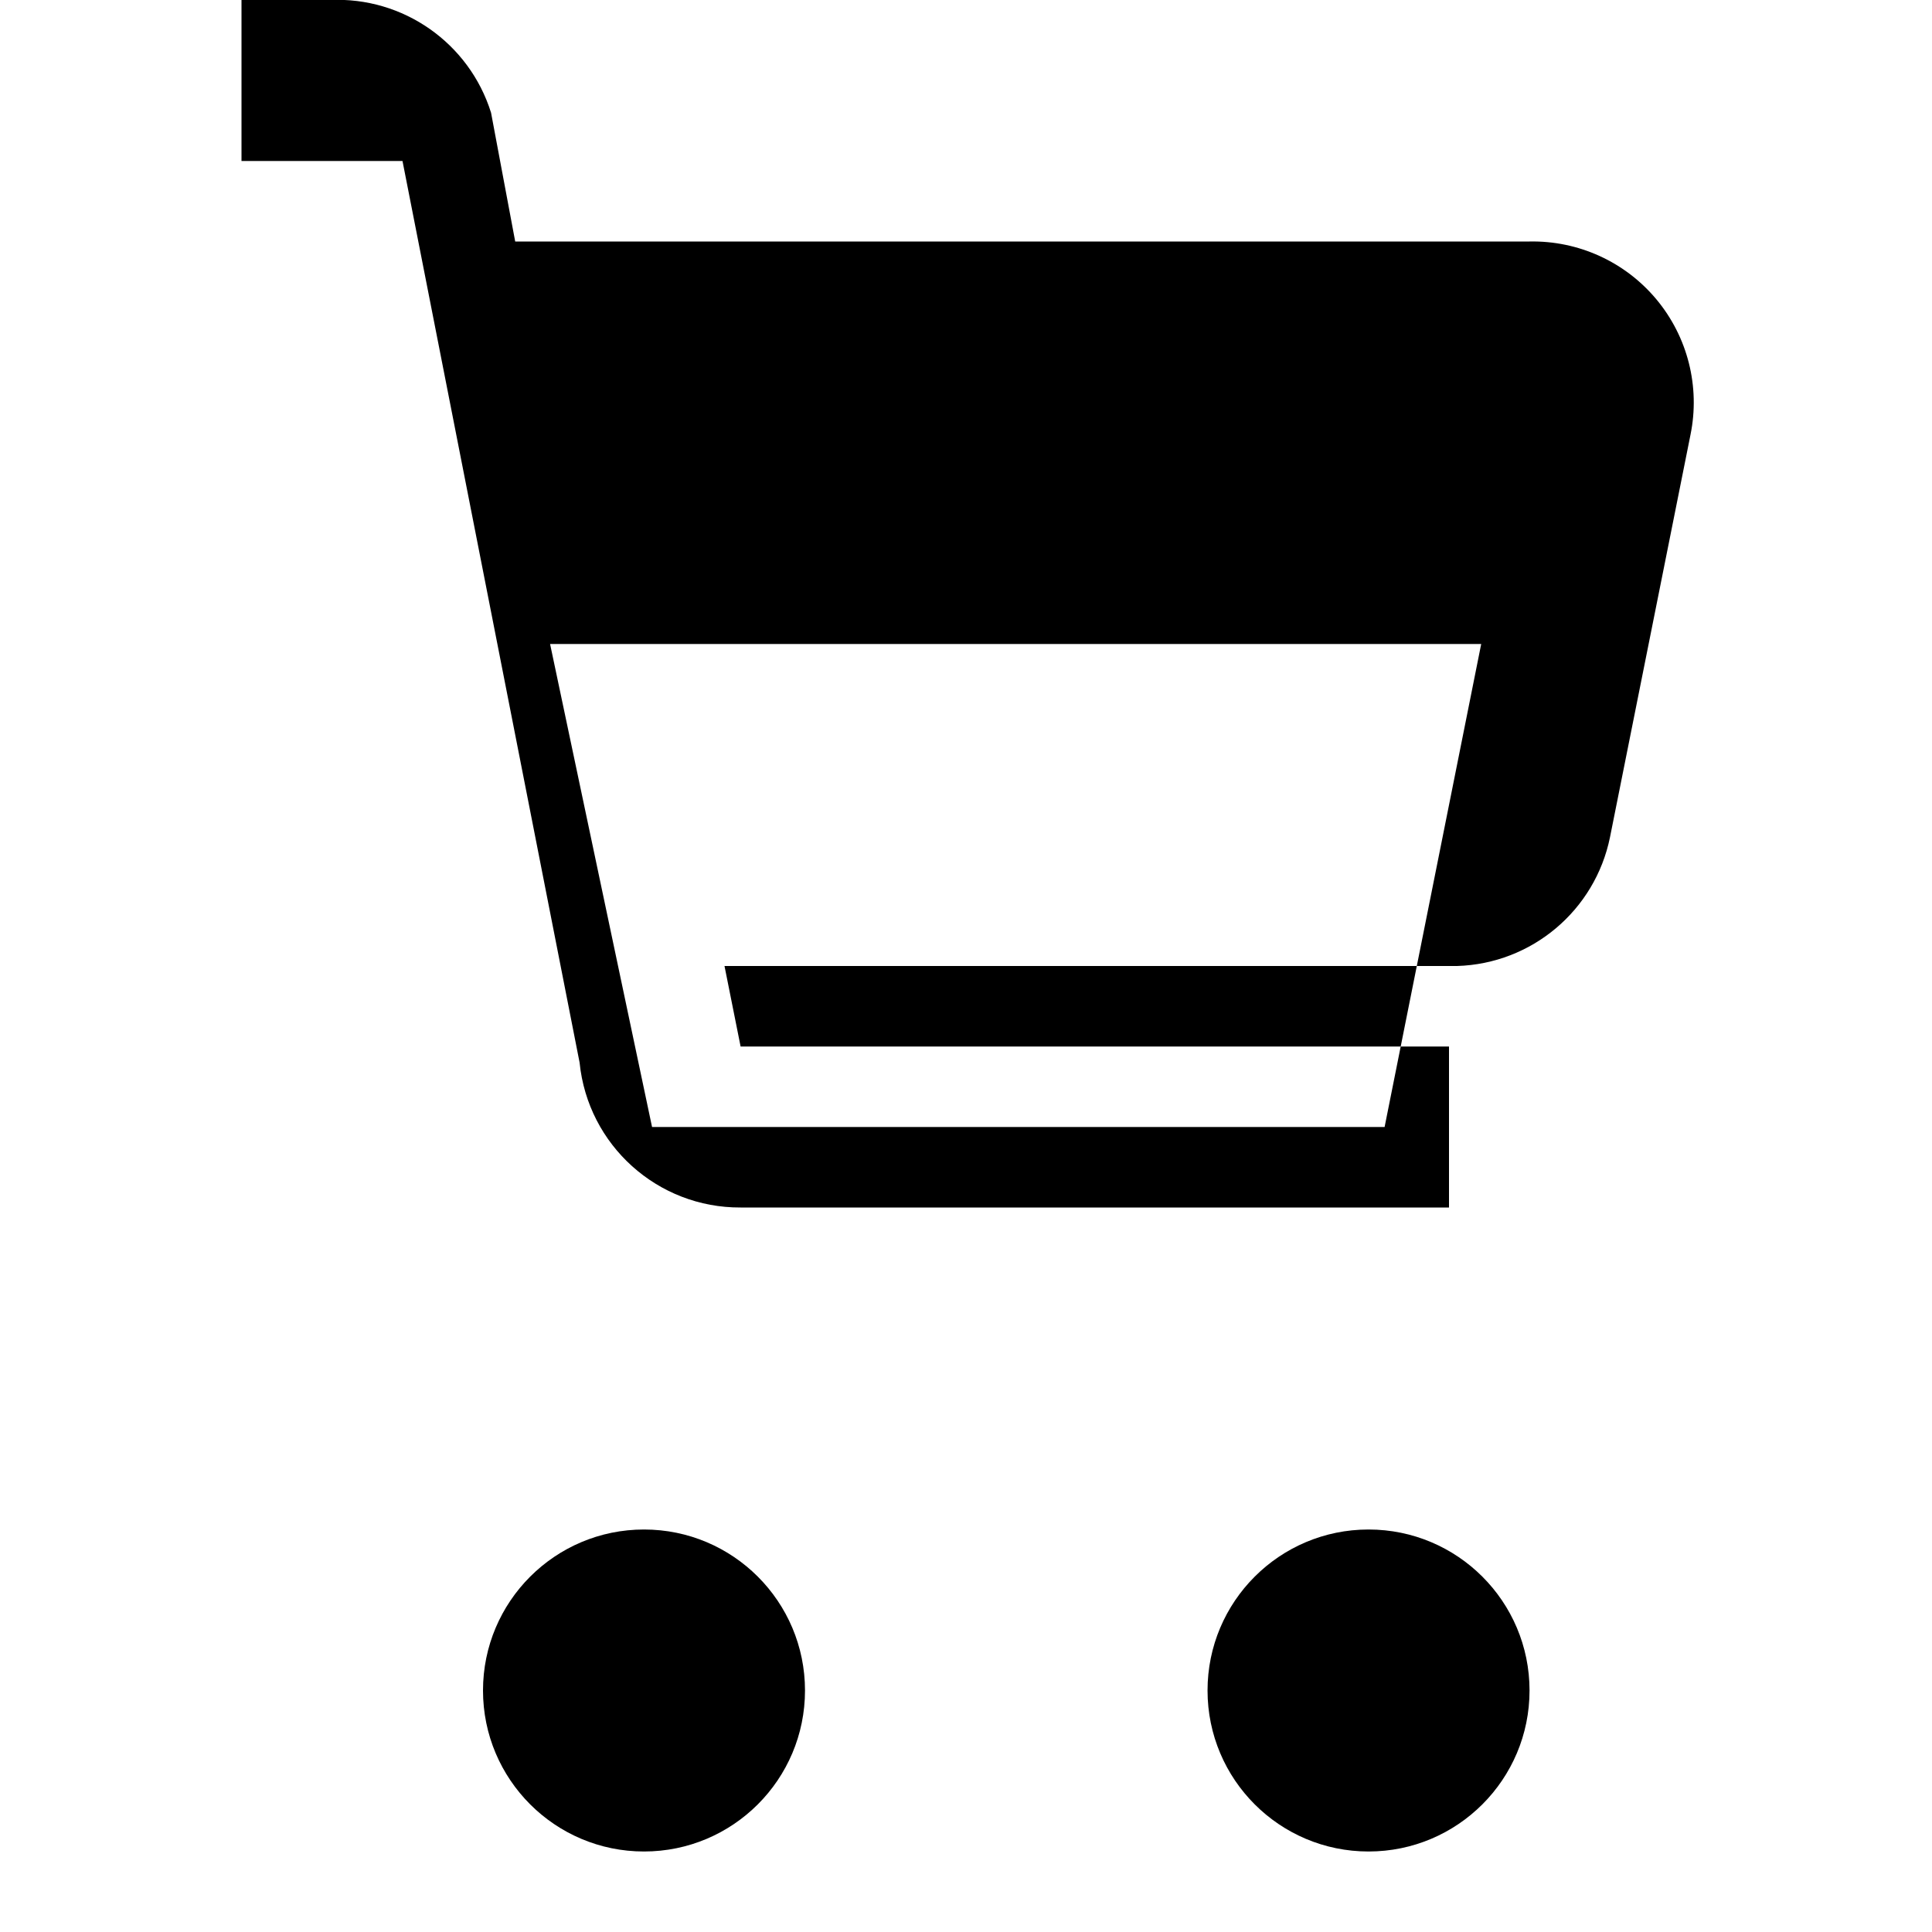
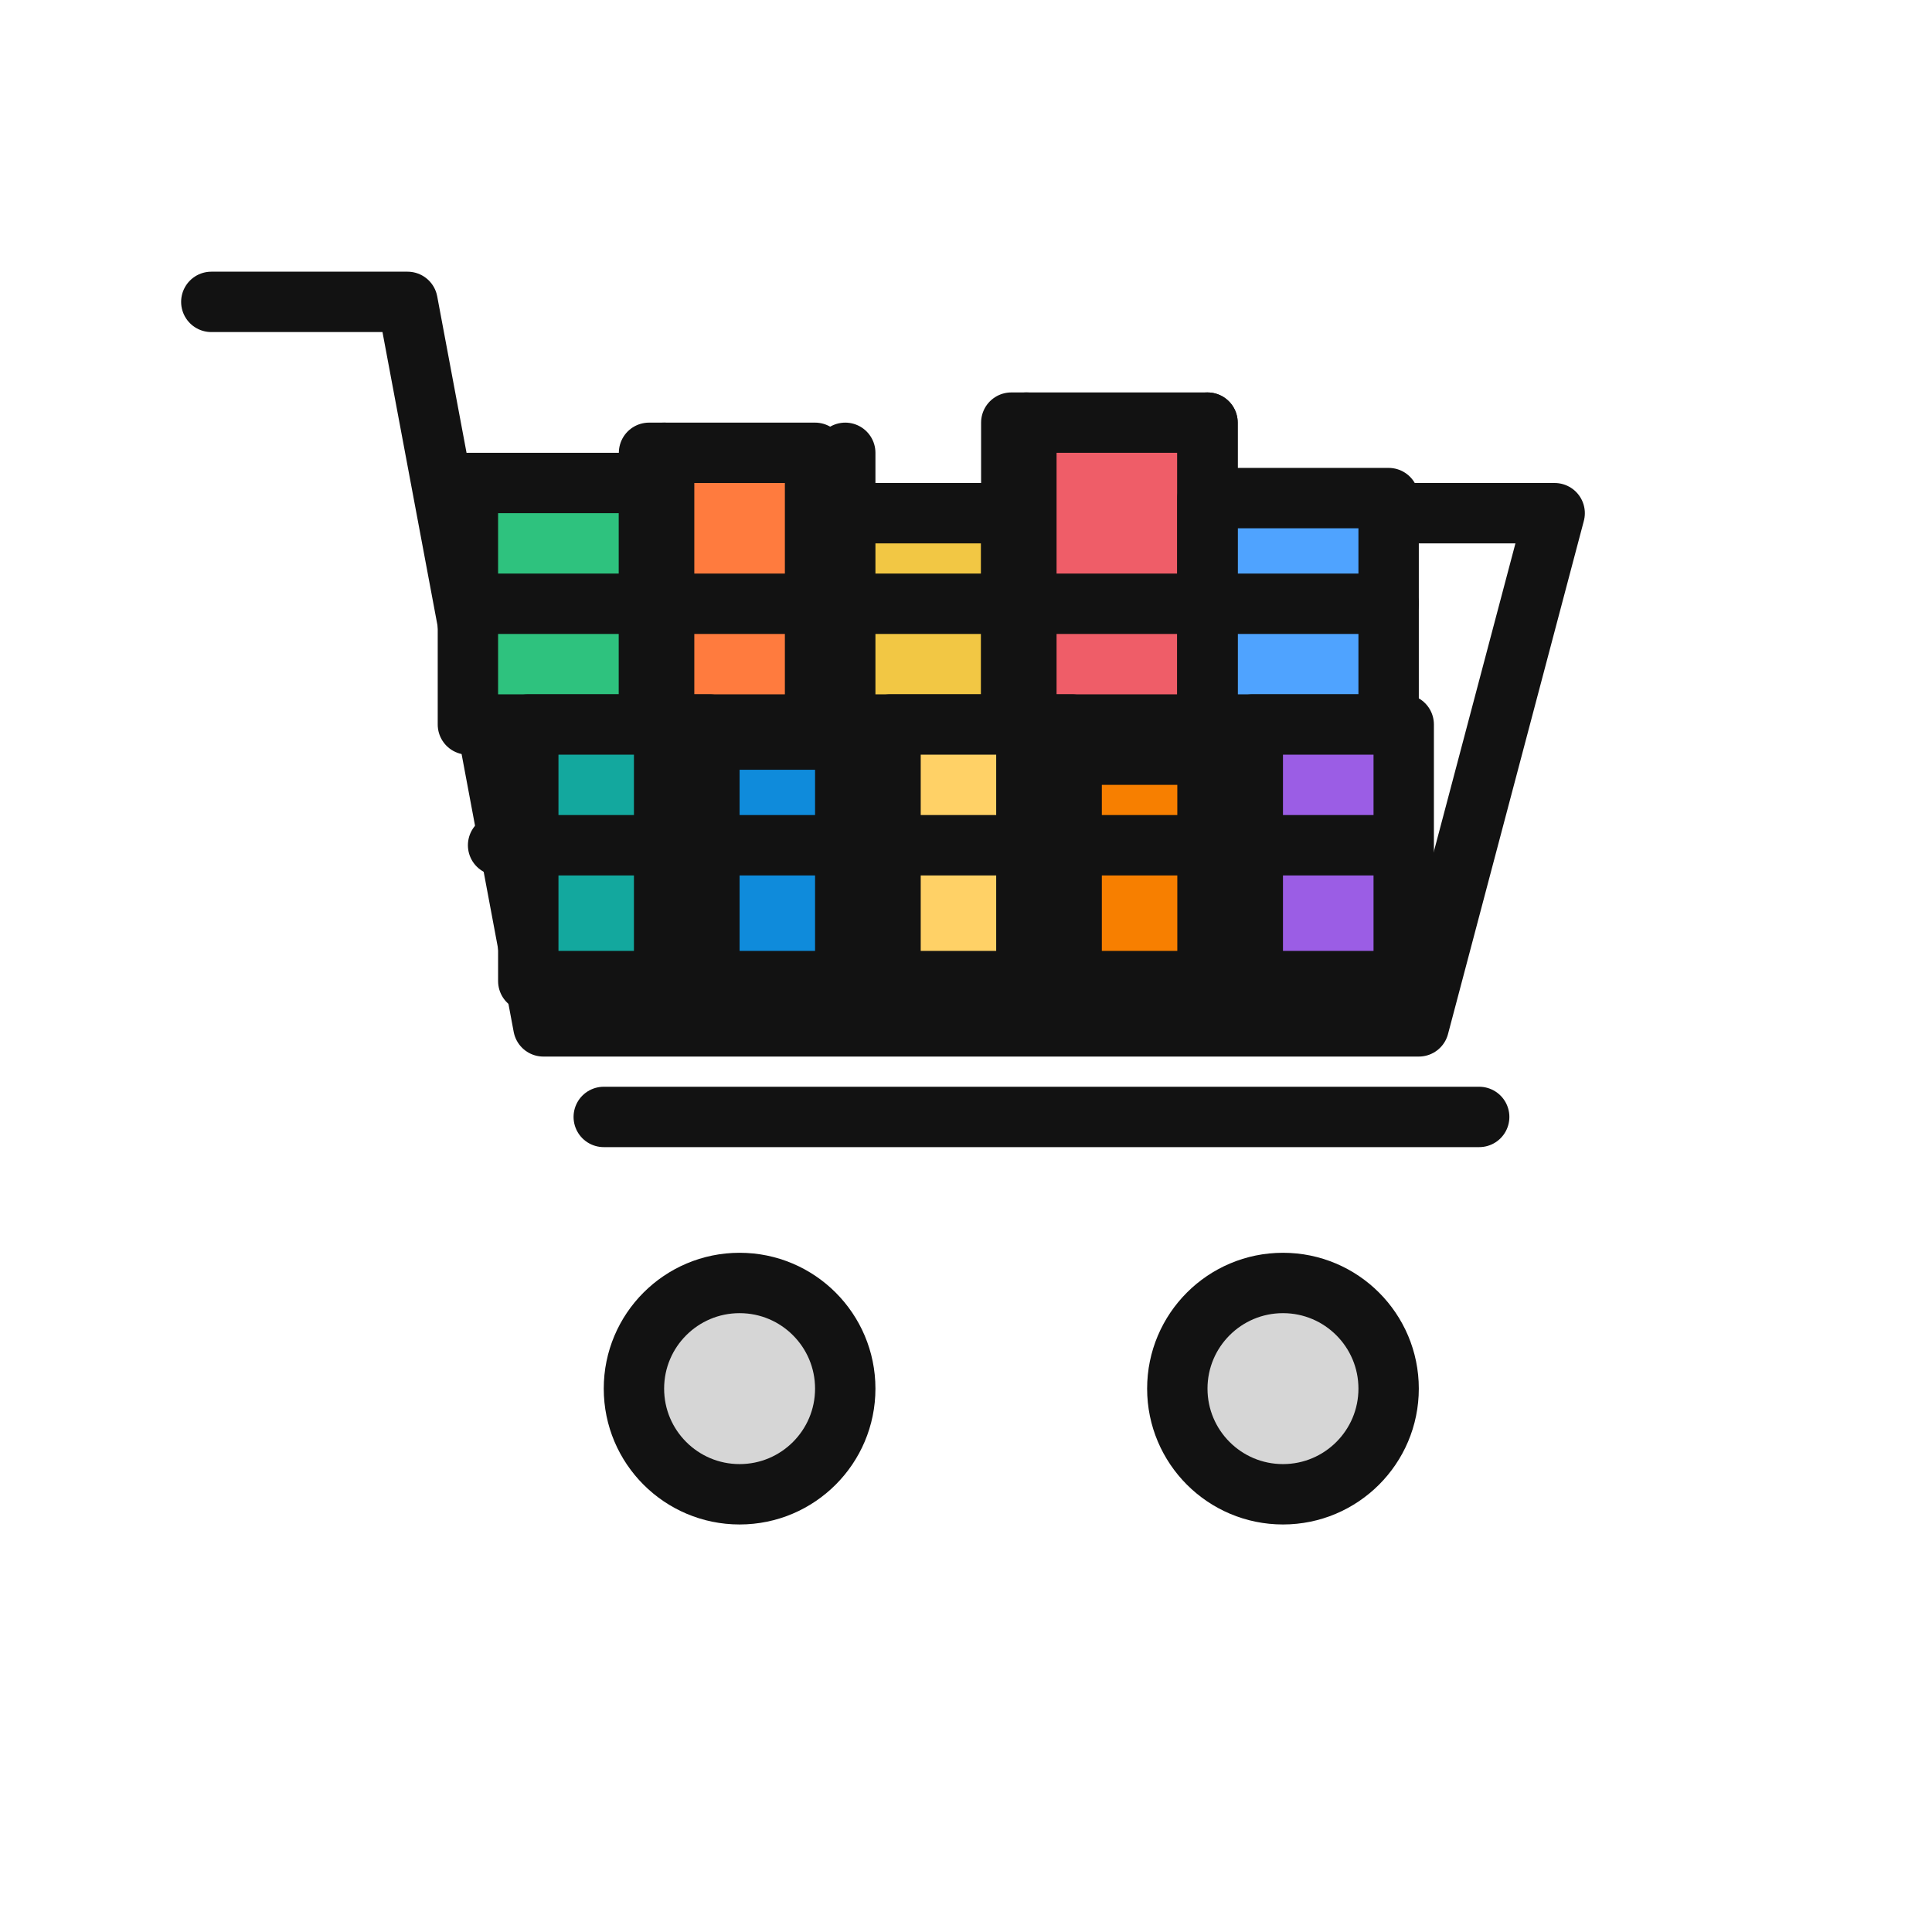
- <svg xmlns="http://www.w3.org/2000/svg" viewBox="0 0 24 24" fill="currentColor">
-   <path d="M8 19a2 2 0 1 0 0 4 2 2 0 0 0 0-4zm9 0a2 2 0 1 0 .001 4A2 2 0 0 0 17 19zM6.2 5l.6 3h11.6l-1.2 6H8.1L6.2 5zM3 2h2l2.2 11.2A2 2 0 0 0 9.2 15H18v-2H9.2l-.2-1h9.1A2 2 0 0 0 20 10.4l1-5A2 2 0 0 0 19 3H6.4l-.3-1.6A2 2 0 0 0 4.1 0H3v2z" />
+ <svg xmlns="http://www.w3.org/2000/svg" viewBox="0 0 128 128">
+   <g stroke="#121212" stroke-width="4" stroke-linecap="round" stroke-linejoin="round">
+     <path d="M14 20h13l9 48h58l9-34H33" fill="none" />
+     <path d="M40 74h58" fill="none" />
+     <circle cx="49" cy="92" r="7" fill="#d6d6d6" />
+     <circle cx="85" cy="92" r="7" fill="#d6d6d6" />
+     <rect x="31" y="32" width="12" height="16" fill="#2ec27e" />
+     <rect x="43" y="30" width="11" height="18" fill="#ff7b3e" />
+     <rect x="55" y="34" width="12" height="14" fill="#f2c744" />
+     <rect x="67" y="28" width="13" height="20" fill="#ef5d68" />
+     <rect x="80" y="33" width="12" height="15" fill="#4fa3ff" />
+     <rect x="35" y="48" width="12" height="17" fill="#13a89e" />
+     <rect x="47" y="49" width="12" height="16" fill="#0f8bdb" />
+     <rect x="59" y="48" width="12" height="17" fill="#ffd166" />
+     <rect x="71" y="50" width="12" height="15" fill="#f77f00" />
+     <rect x="83" y="48" width="10" height="17" fill="#9b5de5" />
+     <path d="M33 40h59M33 56h59" fill="none" />
+     <path d="M44 30v35M56 30v35M68 28v37M80 28v37" fill="none" />
+   </g>
</svg>
